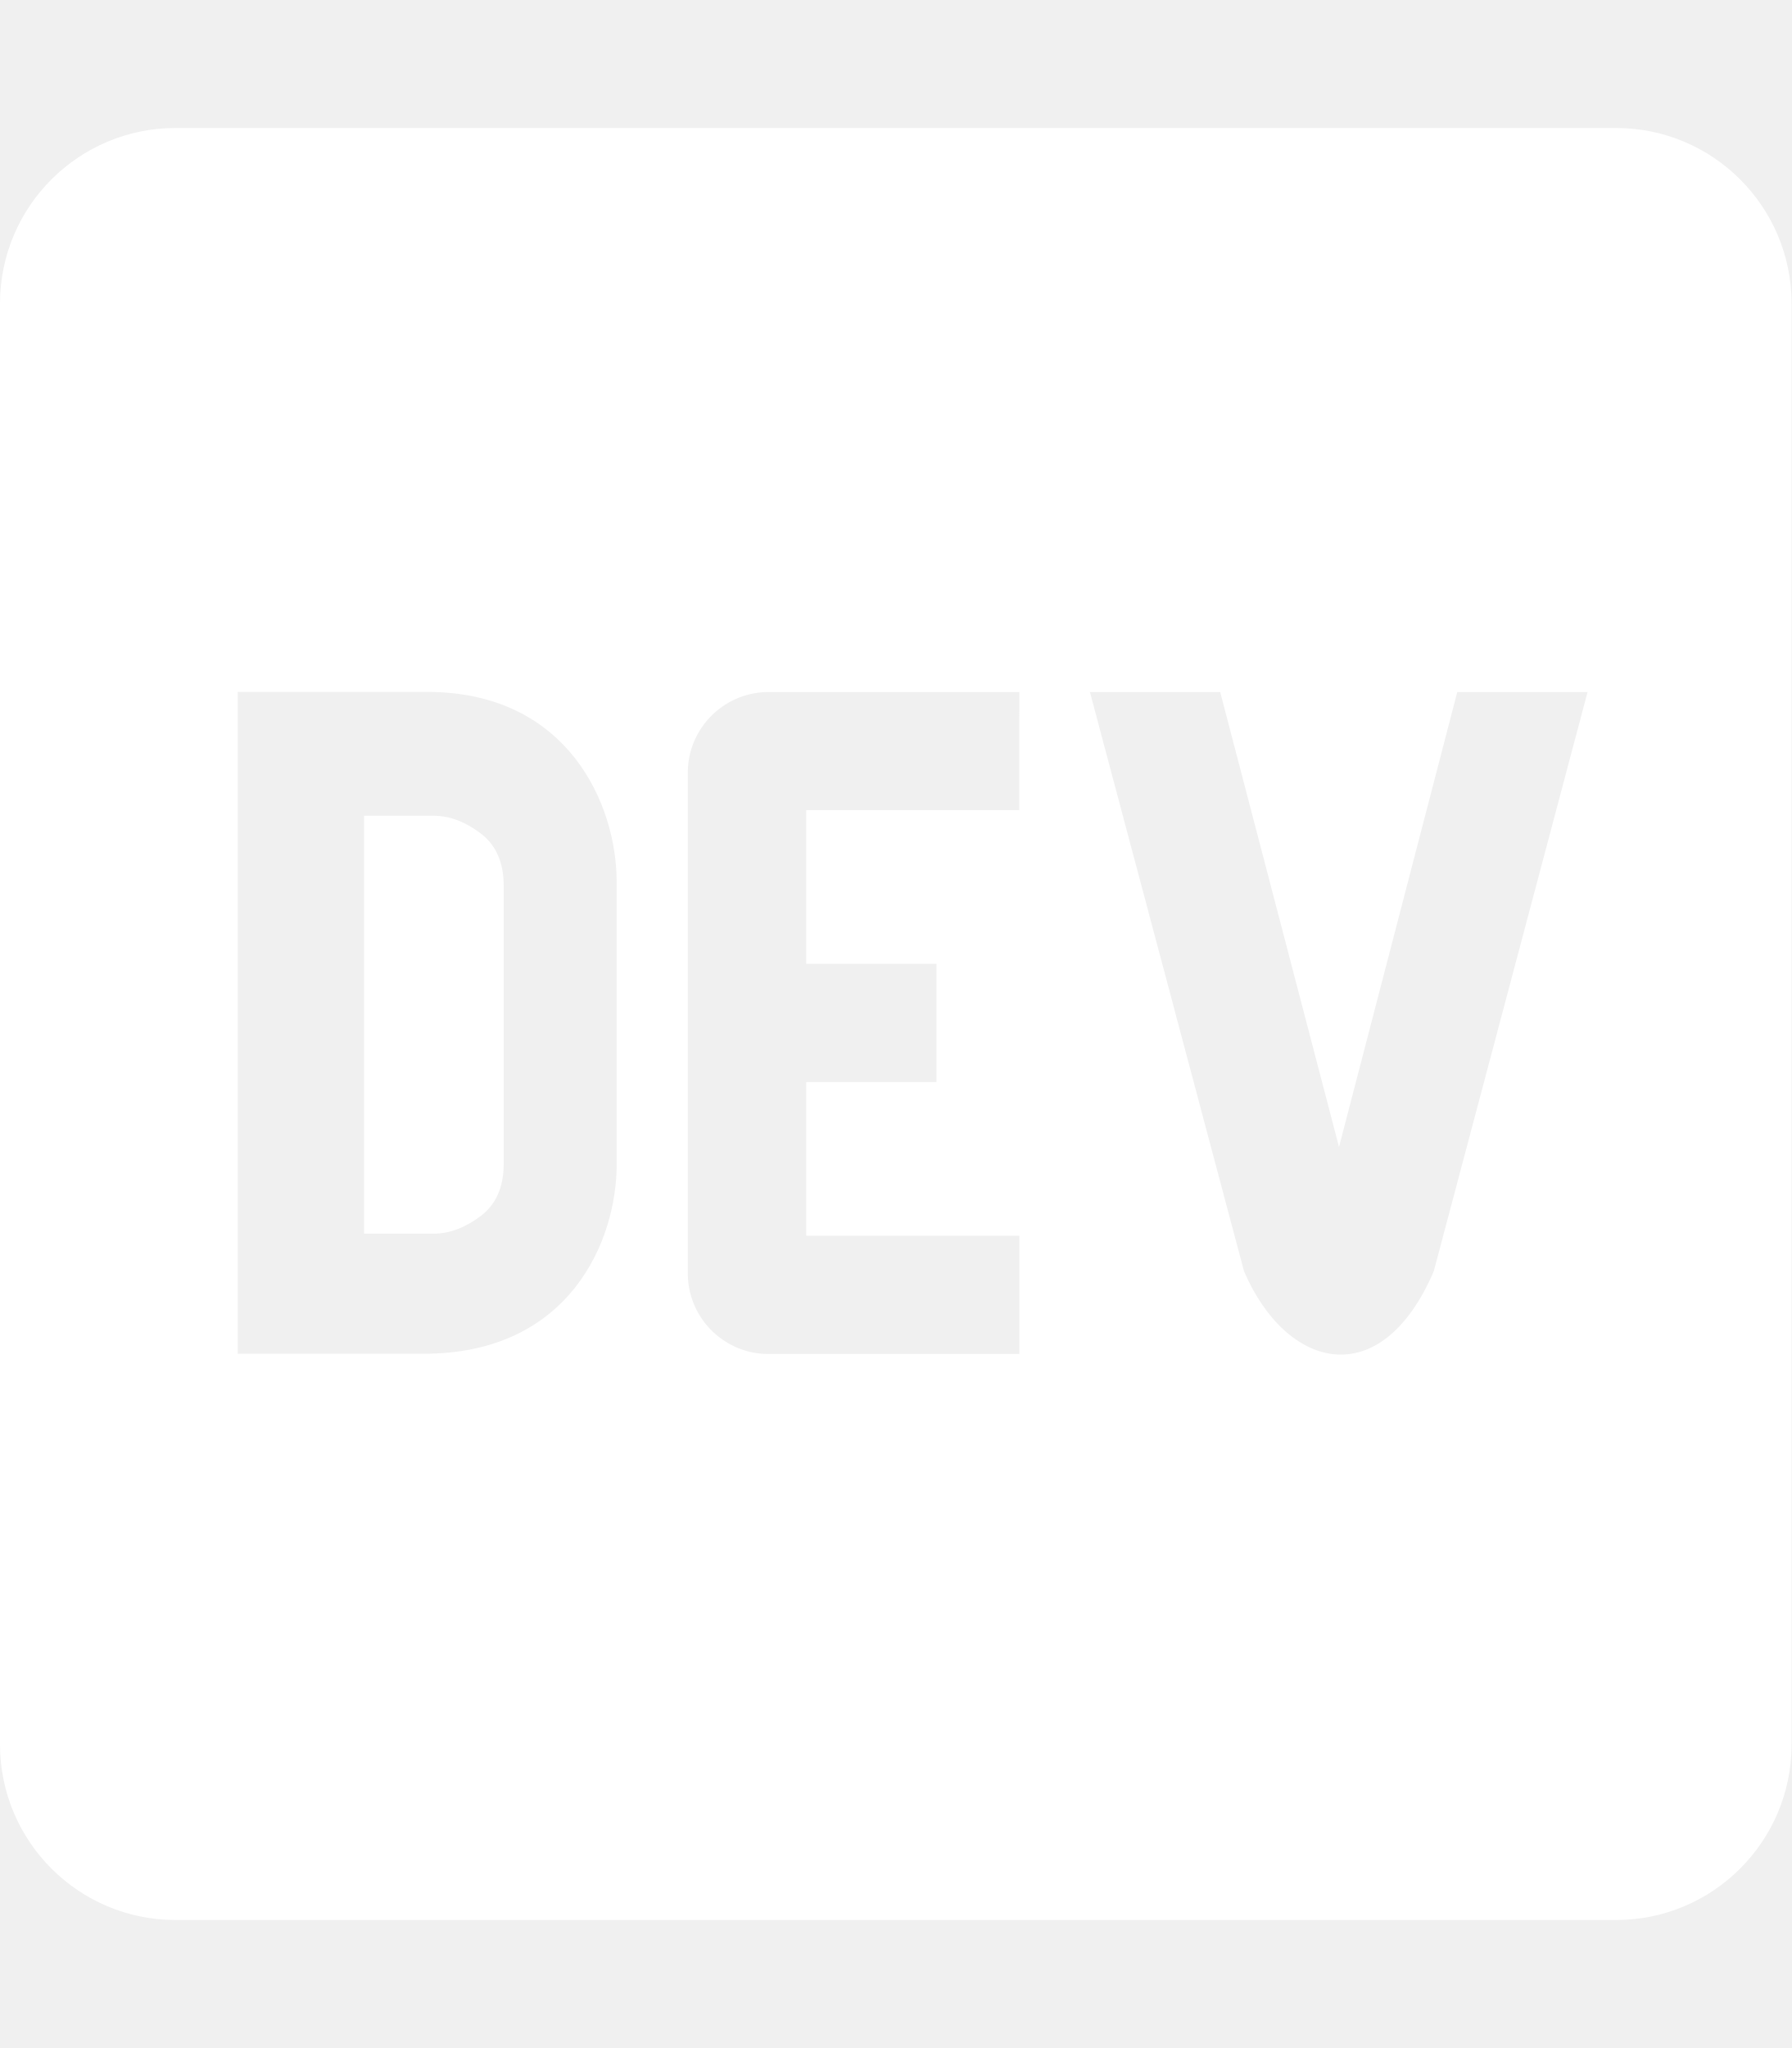
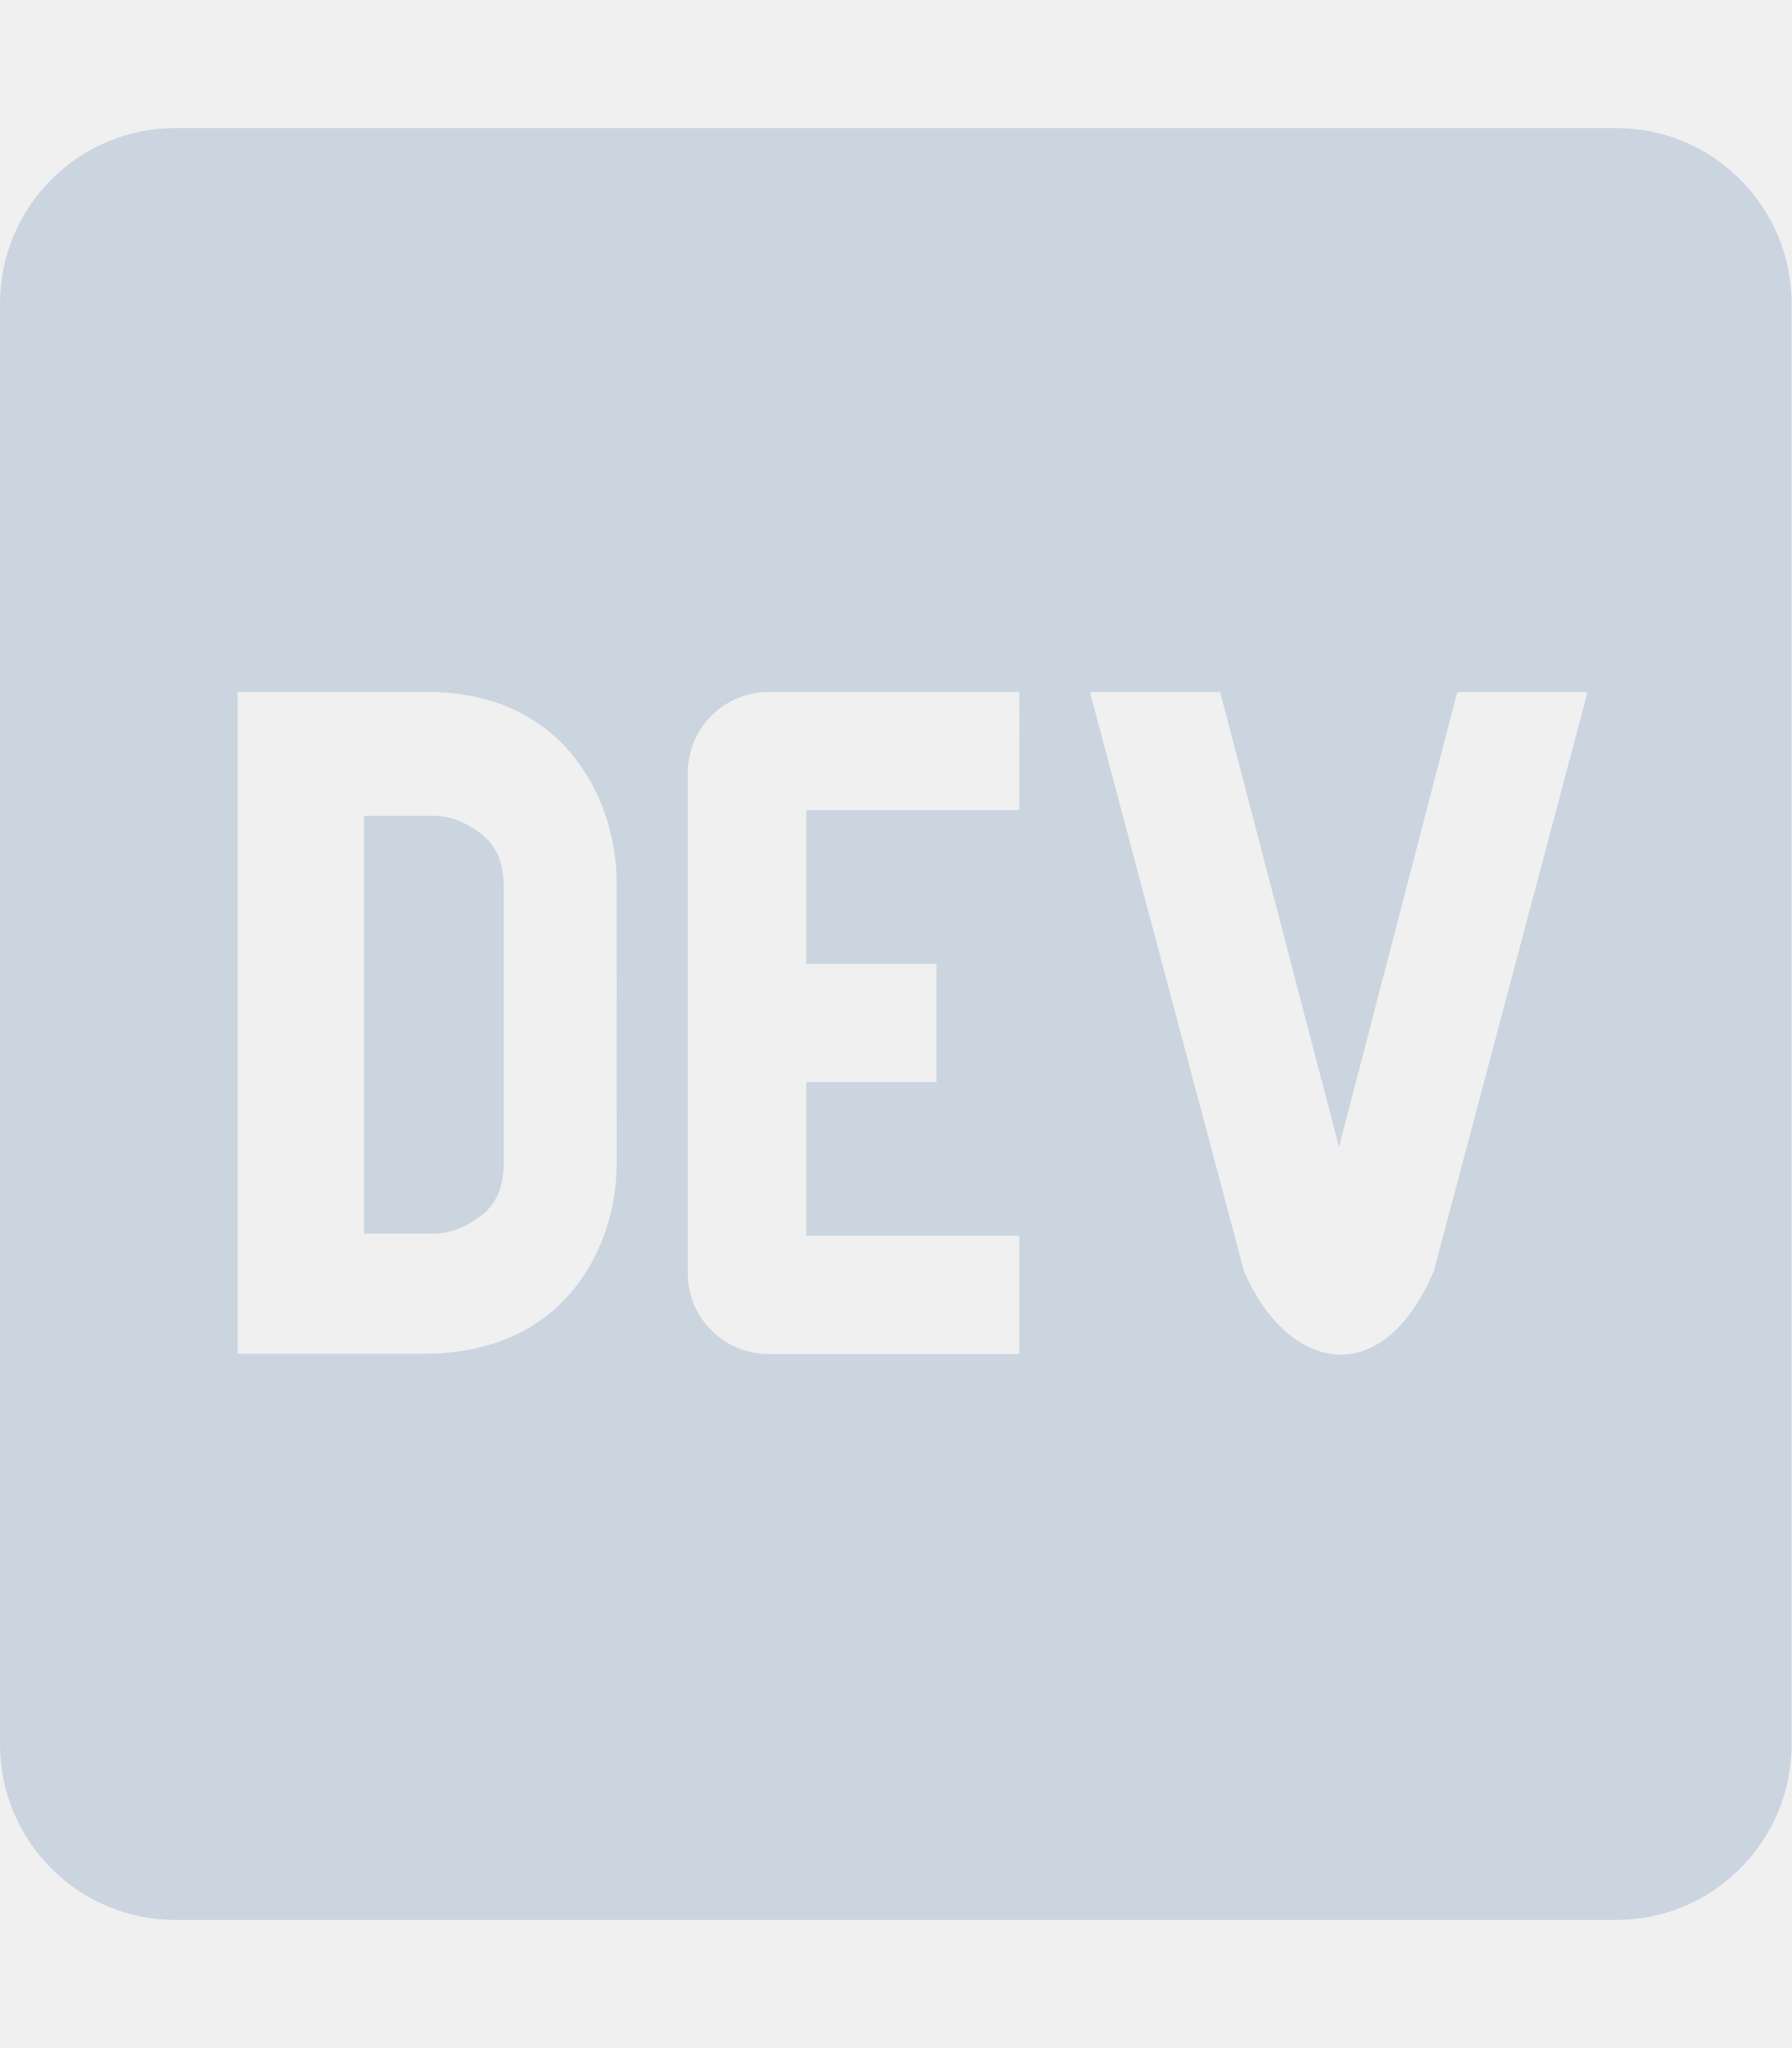
<svg xmlns="http://www.w3.org/2000/svg" role="img" viewBox="0 0 448 512">
-   <path fill="#ffffff" d="M120.12 208.29c-3.88-2.9-7.77-4.35-11.65-4.35H91.03v104.47h17.45c3.88 0 7.77-1.45 11.65-4.35 3.88-2.9 5.82-7.25 5.82-13.06v-69.65c-.01-5.8-1.96-10.16-5.83-13.06zM404.1 32H43.9C19.7 32 .06 51.59 0 75.8v360.4C.06 460.41 19.7 480 43.9 480h360.2c24.21 0 43.84-19.59 43.9-43.8V75.8c-.06-24.21-19.7-43.8-43.9-43.8zM154.2 291.19c0 18.81-11.61 47.31-48.36 47.25h-46.4V172.98h47.38c35.44 0 47.36 28.46 47.37 47.28l.01 70.93zm100.68-88.66H201.6v38.42h32.57v29.57H201.6v38.41h53.29v29.57h-62.18c-11.16.29-20.44-8.53-20.72-19.69V193.7c-.27-11.15 8.56-20.41 19.71-20.69h63.19l-.01 29.52zm103.64 115.29c-13.2 30.75-36.85 24.63-47.44 0l-38.53-144.8h32.57l29.71 113.72 29.57-113.72h32.58l-38.46 144.8z" />
+   <path fill="#cbd5e0" d="M120.12 208.29c-3.88-2.9-7.77-4.35-11.65-4.35H91.03v104.47h17.45c3.88 0 7.77-1.45 11.65-4.35 3.88-2.9 5.82-7.25 5.82-13.06v-69.65c-.01-5.8-1.96-10.16-5.83-13.06zM404.1 32H43.9C19.7 32 .06 51.59 0 75.8v360.4C.06 460.41 19.7 480 43.9 480h360.2c24.21 0 43.84-19.59 43.9-43.8V75.8c-.06-24.21-19.7-43.8-43.9-43.8zM154.2 291.19c0 18.81-11.61 47.31-48.36 47.25h-46.4V172.98h47.38c35.44 0 47.36 28.46 47.37 47.28l.01 70.93zm100.68-88.66H201.6v38.42h32.57v29.57H201.6v38.41h53.29v29.57h-62.18c-11.16.29-20.44-8.53-20.72-19.69V193.7c-.27-11.15 8.56-20.41 19.71-20.69h63.19l-.01 29.52zm103.64 115.29c-13.2 30.75-36.85 24.63-47.44 0l-38.53-144.8h32.57l29.71 113.72 29.57-113.72h32.58l-38.46 144.8z" />
</svg>
